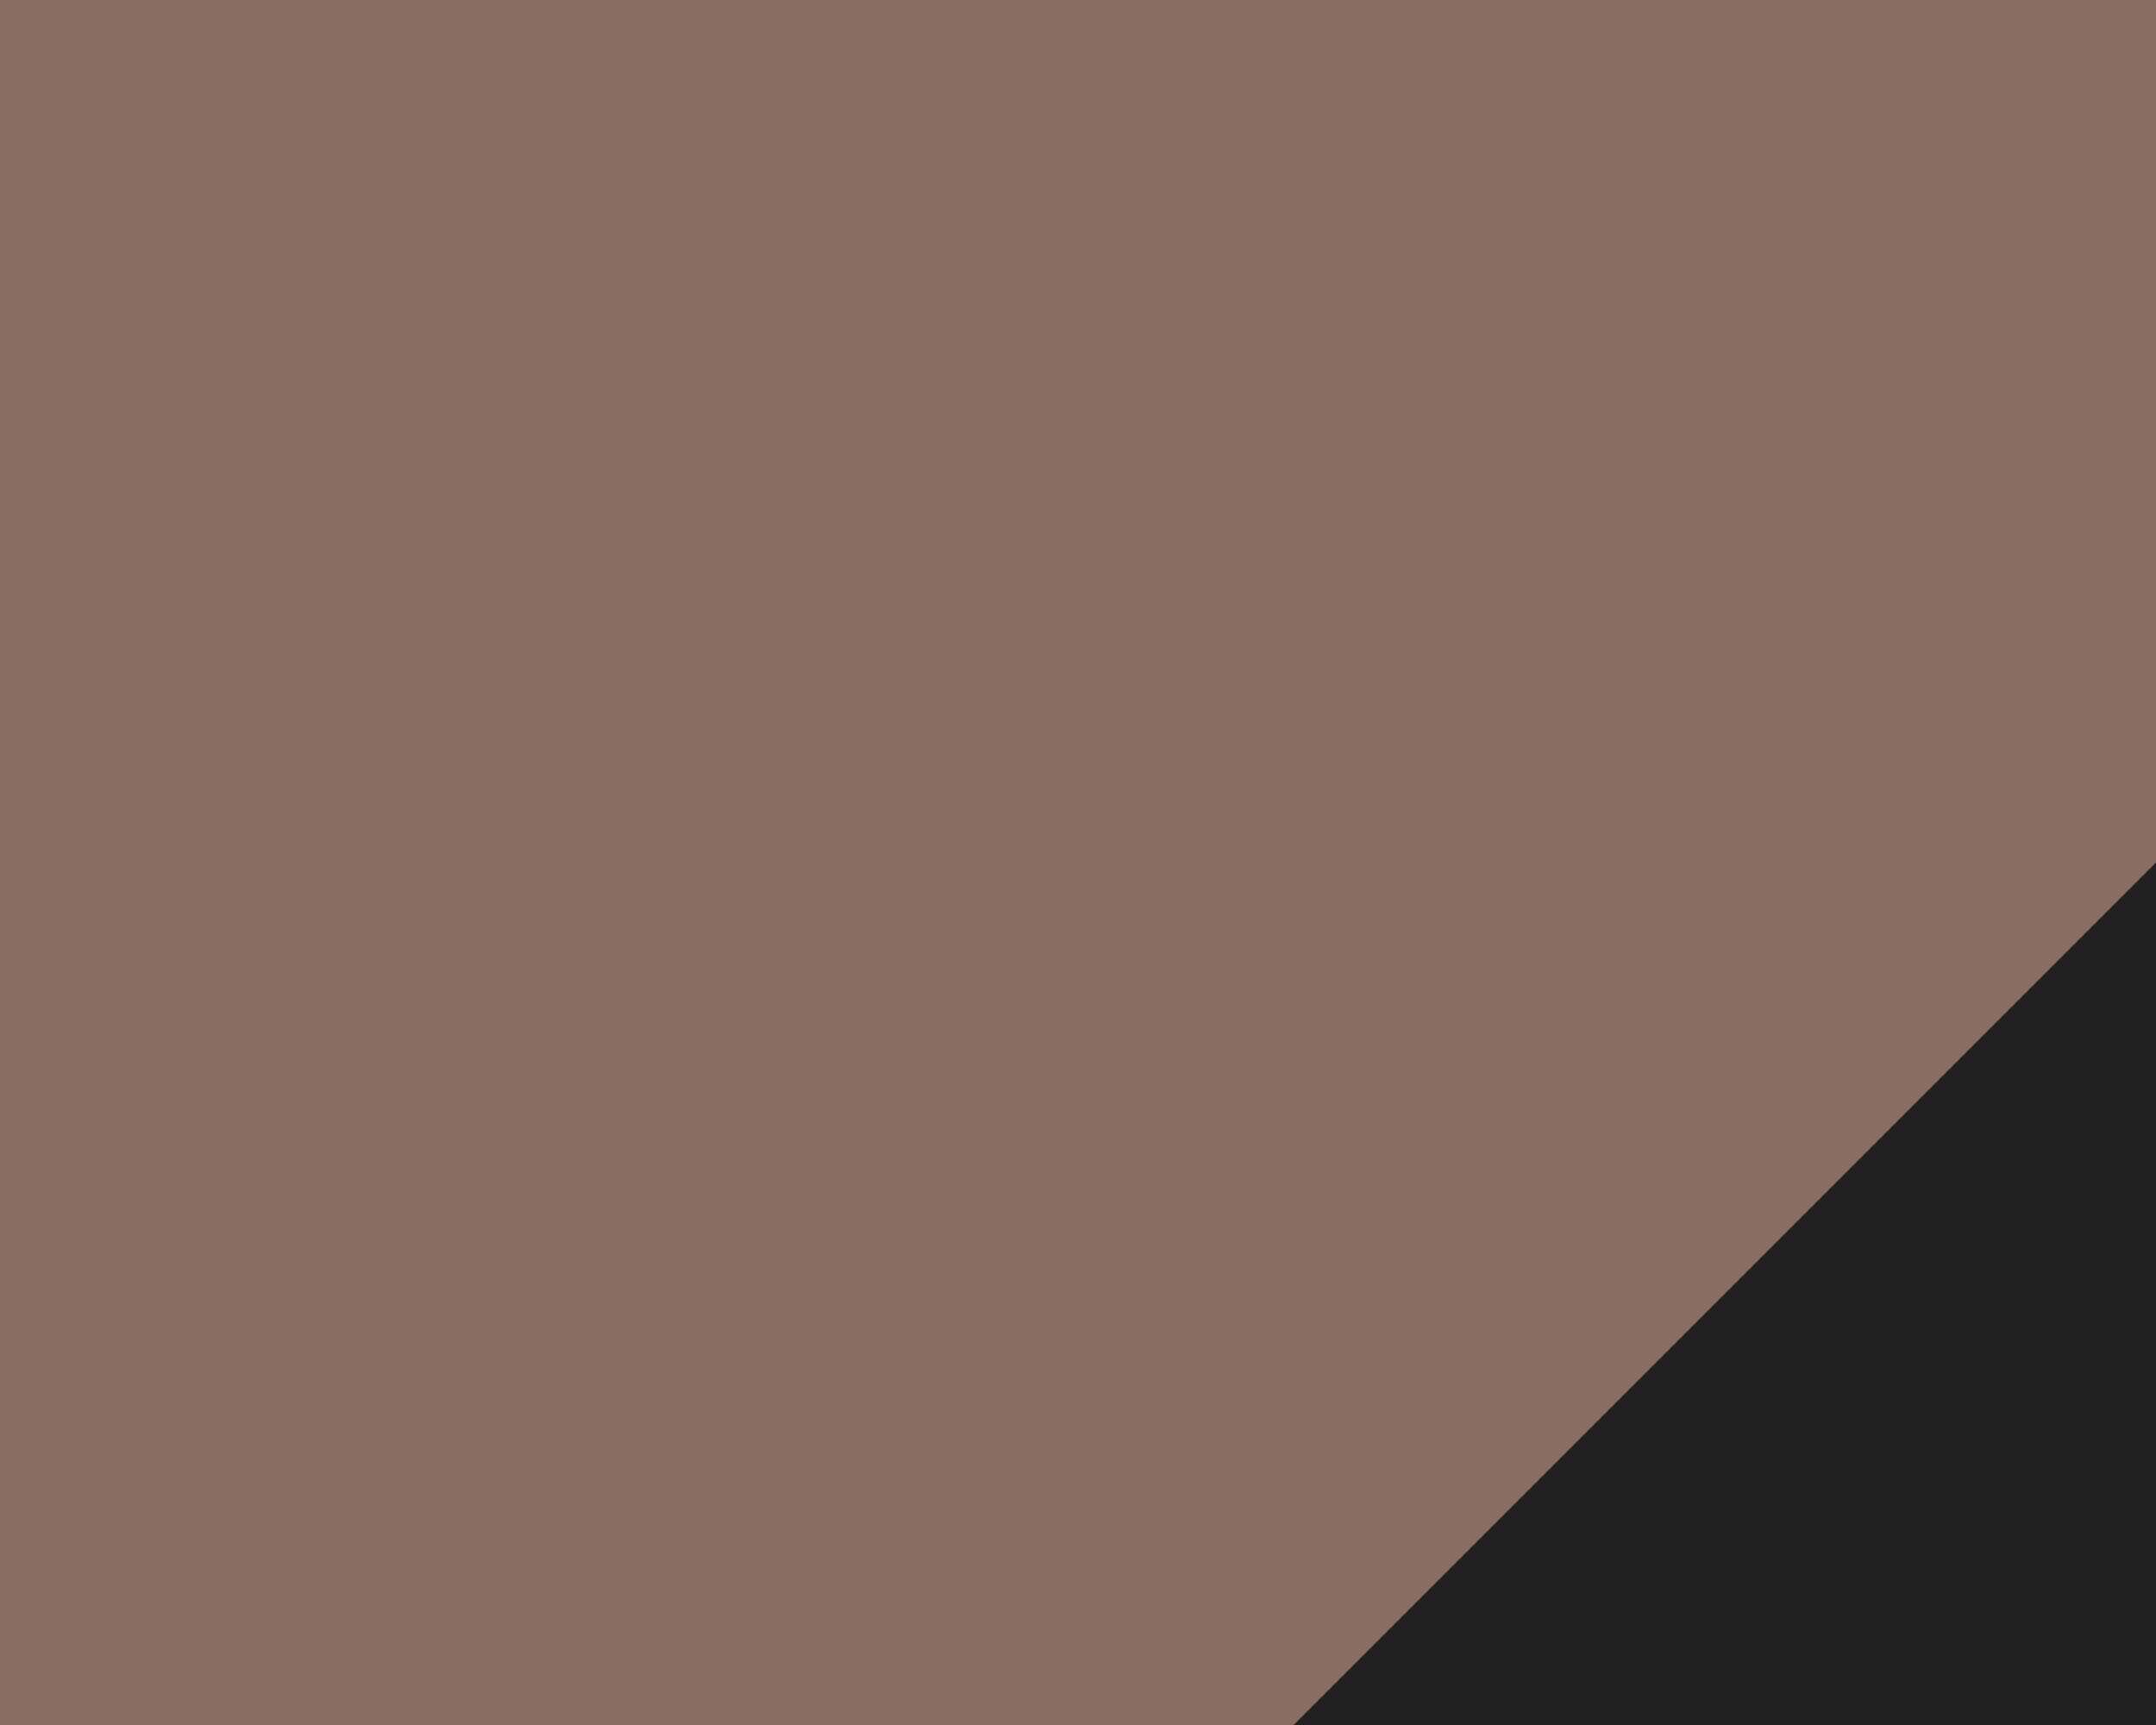
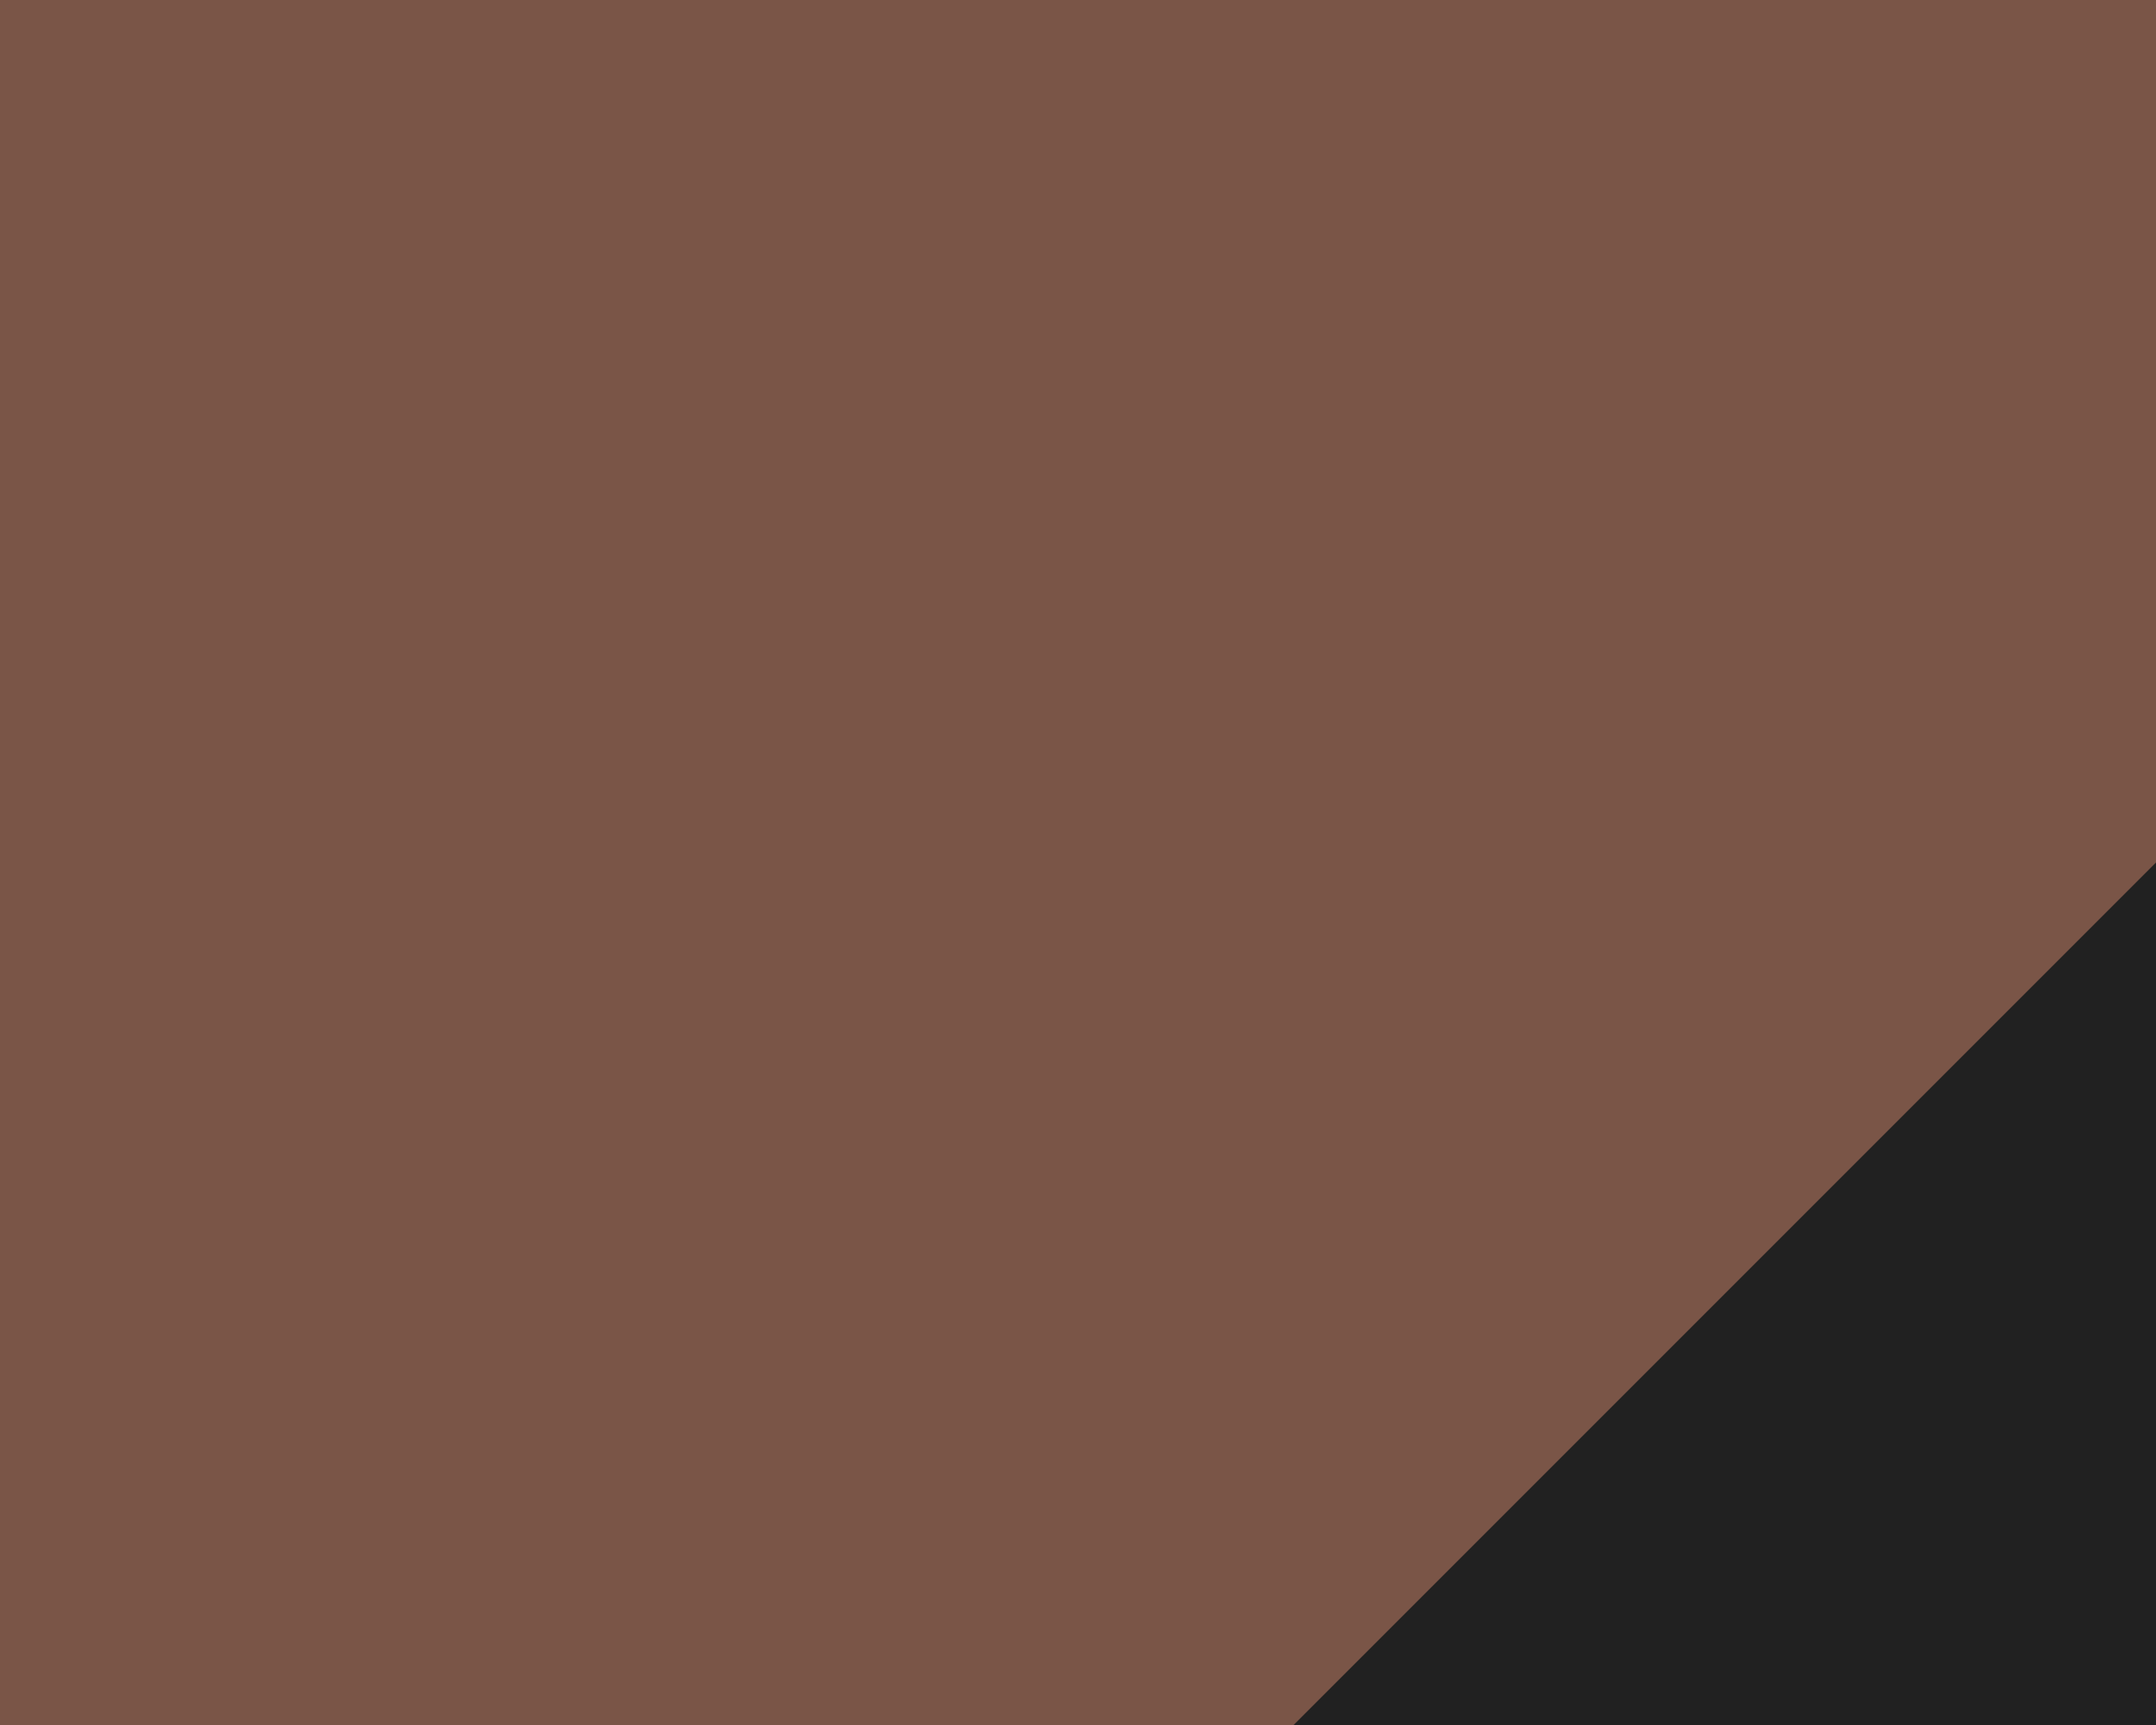
<svg xmlns="http://www.w3.org/2000/svg" width="100px" height="80px" viewBox="0 0 100 80" version="1.1">
-   <g id="Page-1" stroke="none" stroke-width="1" fill="none" fill-rule="evenodd">
-     <g id="Configurator-/-Theme" transform="translate(-321, -176)" fill-rule="nonzero">
-       <g id="theme-options" transform="translate(37, 78)">
+   <g id="Dashboard" stroke="none" stroke-width="1" fill="none" fill-rule="evenodd">
+     <g id="Dashboard-/-Default-/-Theme-Switcher-/-Theme" transform="translate(-605, -1070)" fill-rule="nonzero">
+       <g id="theme-options" transform="translate(321, 93)">
        <g id="options" transform="translate(24, 97)">
-           <g id="brown-dark" transform="translate(260, 1)">
-             <rect id="bluegray" fill="#8A6D61" x="0" y="0" width="100" height="80" />
+           <g id="brown-dark" transform="translate(260, 880)">
+             <rect id="pink" fill="#7A5547" x="0" y="0" width="100" height="80" />
            <polygon id="Rectangle" fill="#212121" points="100 40 100 80 60 80" />
          </g>
        </g>
      </g>
    </g>
  </g>
</svg>
